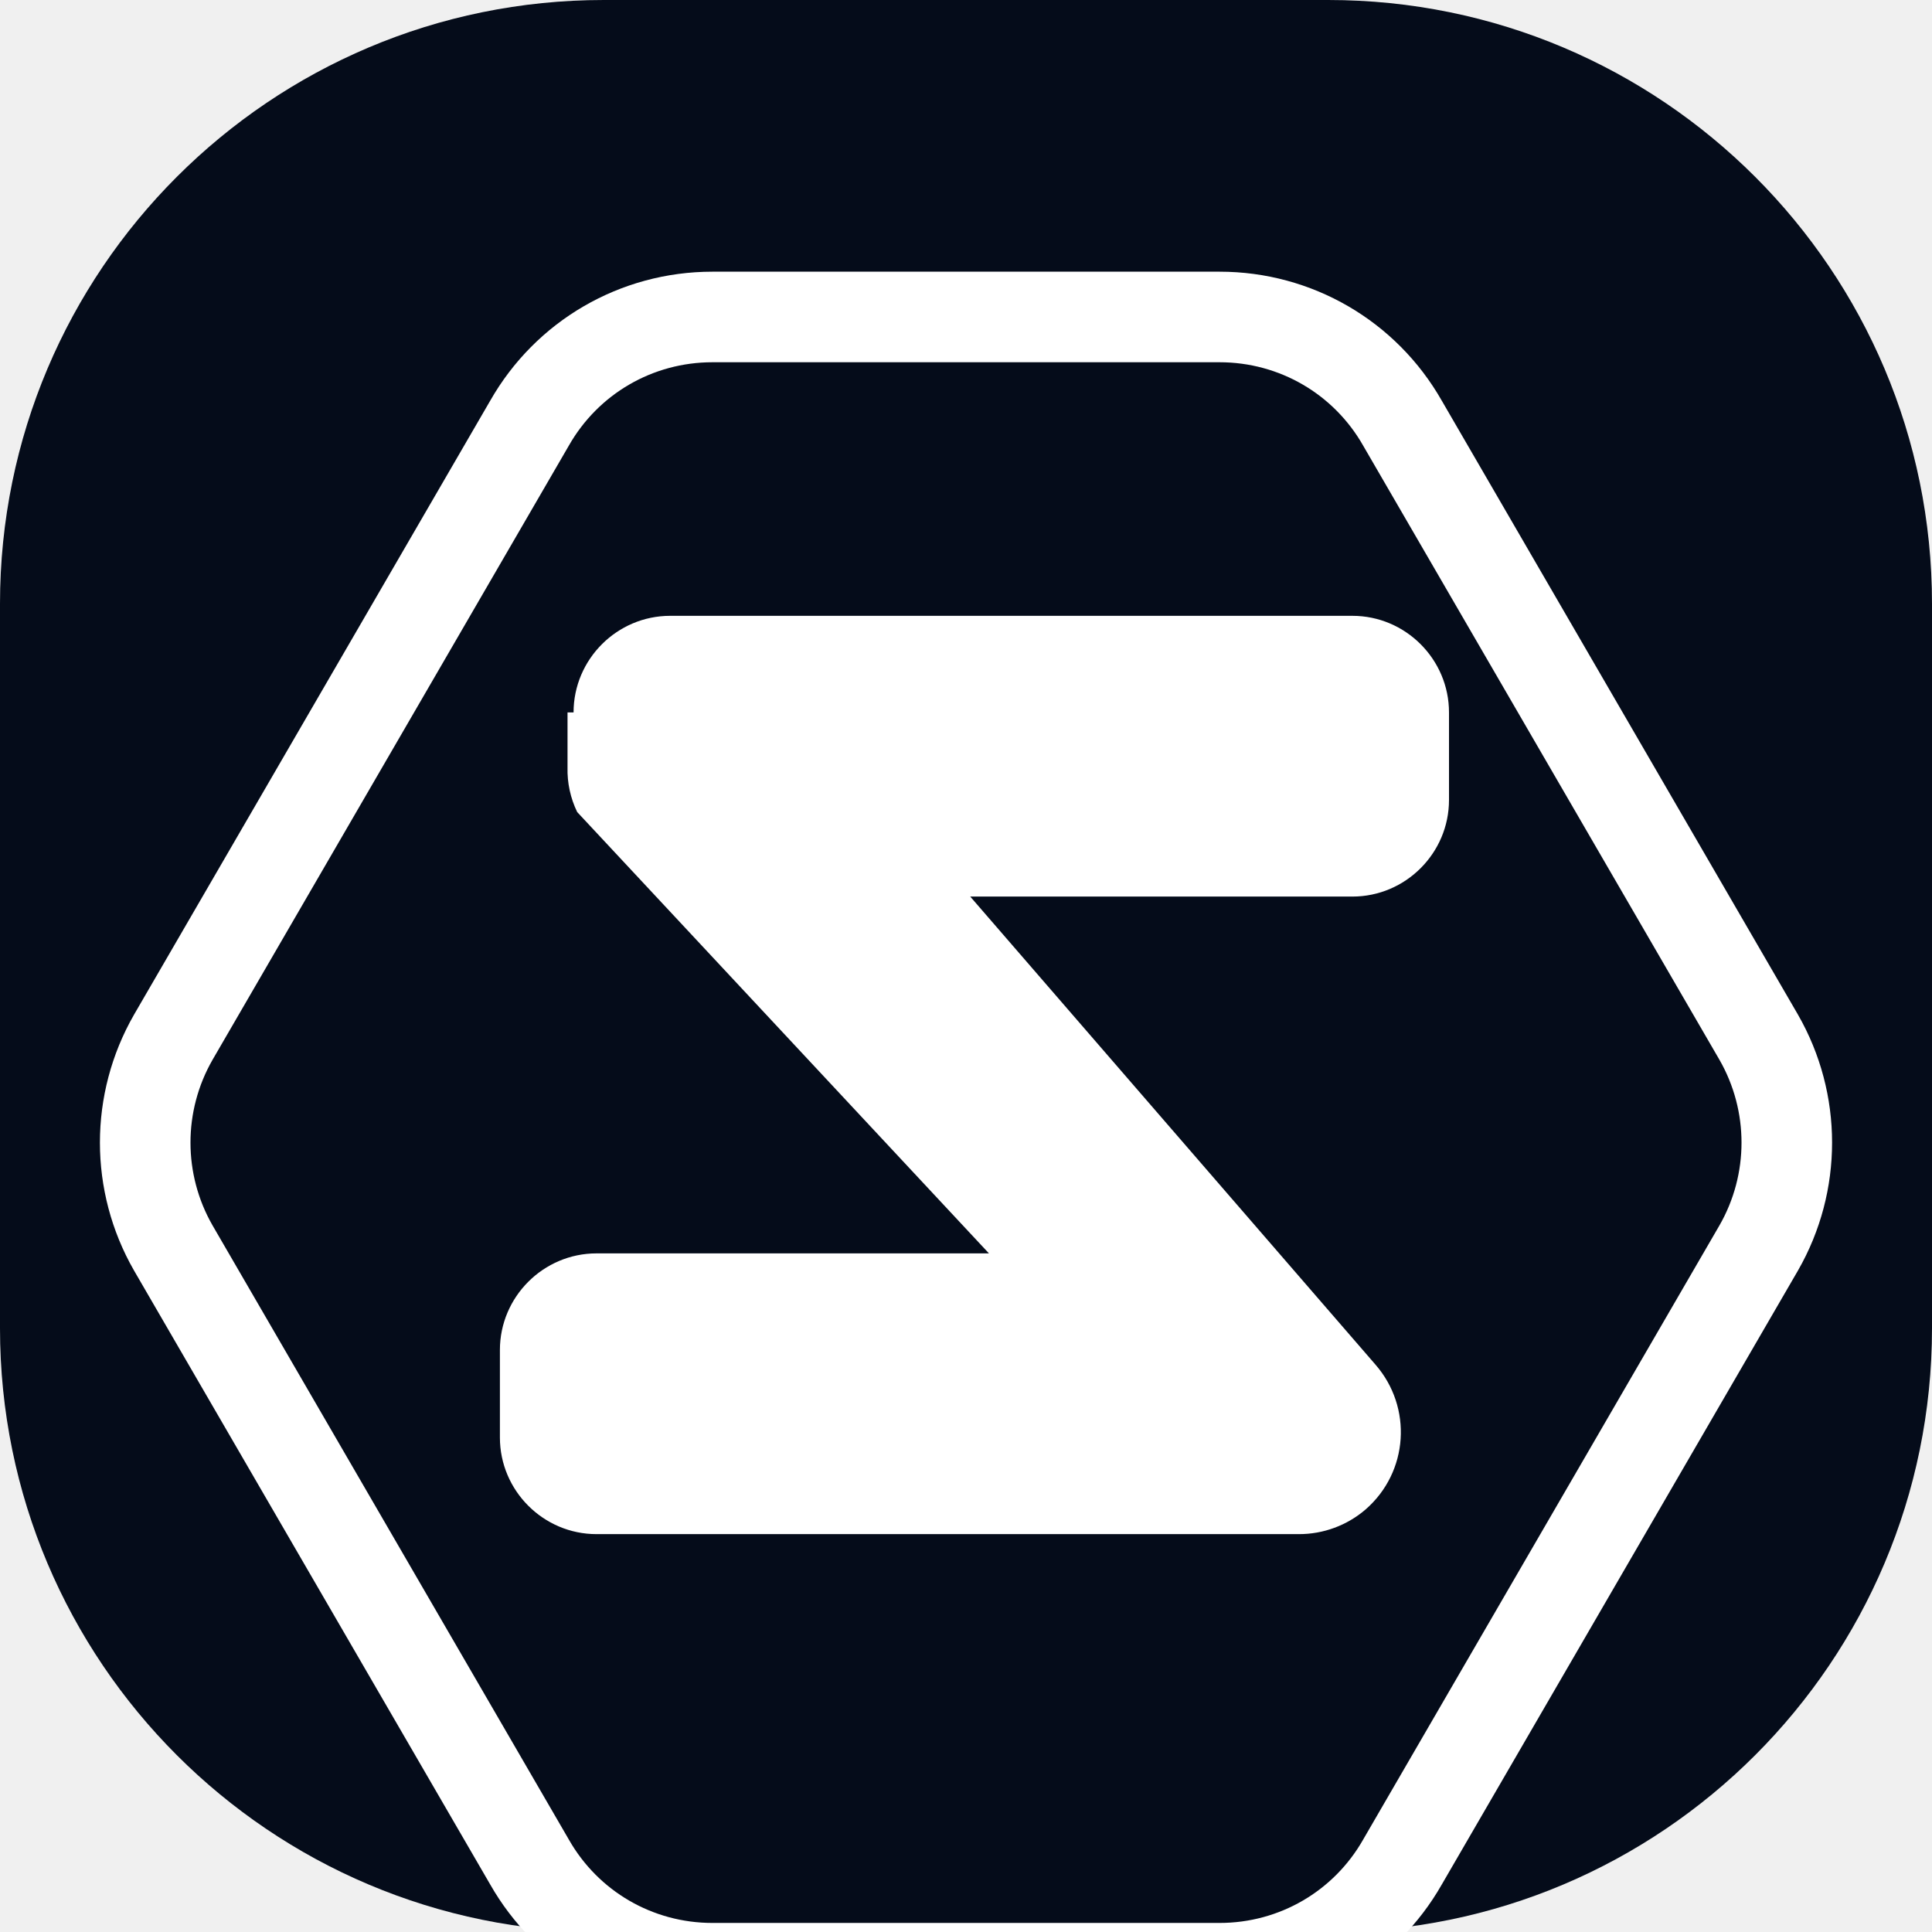
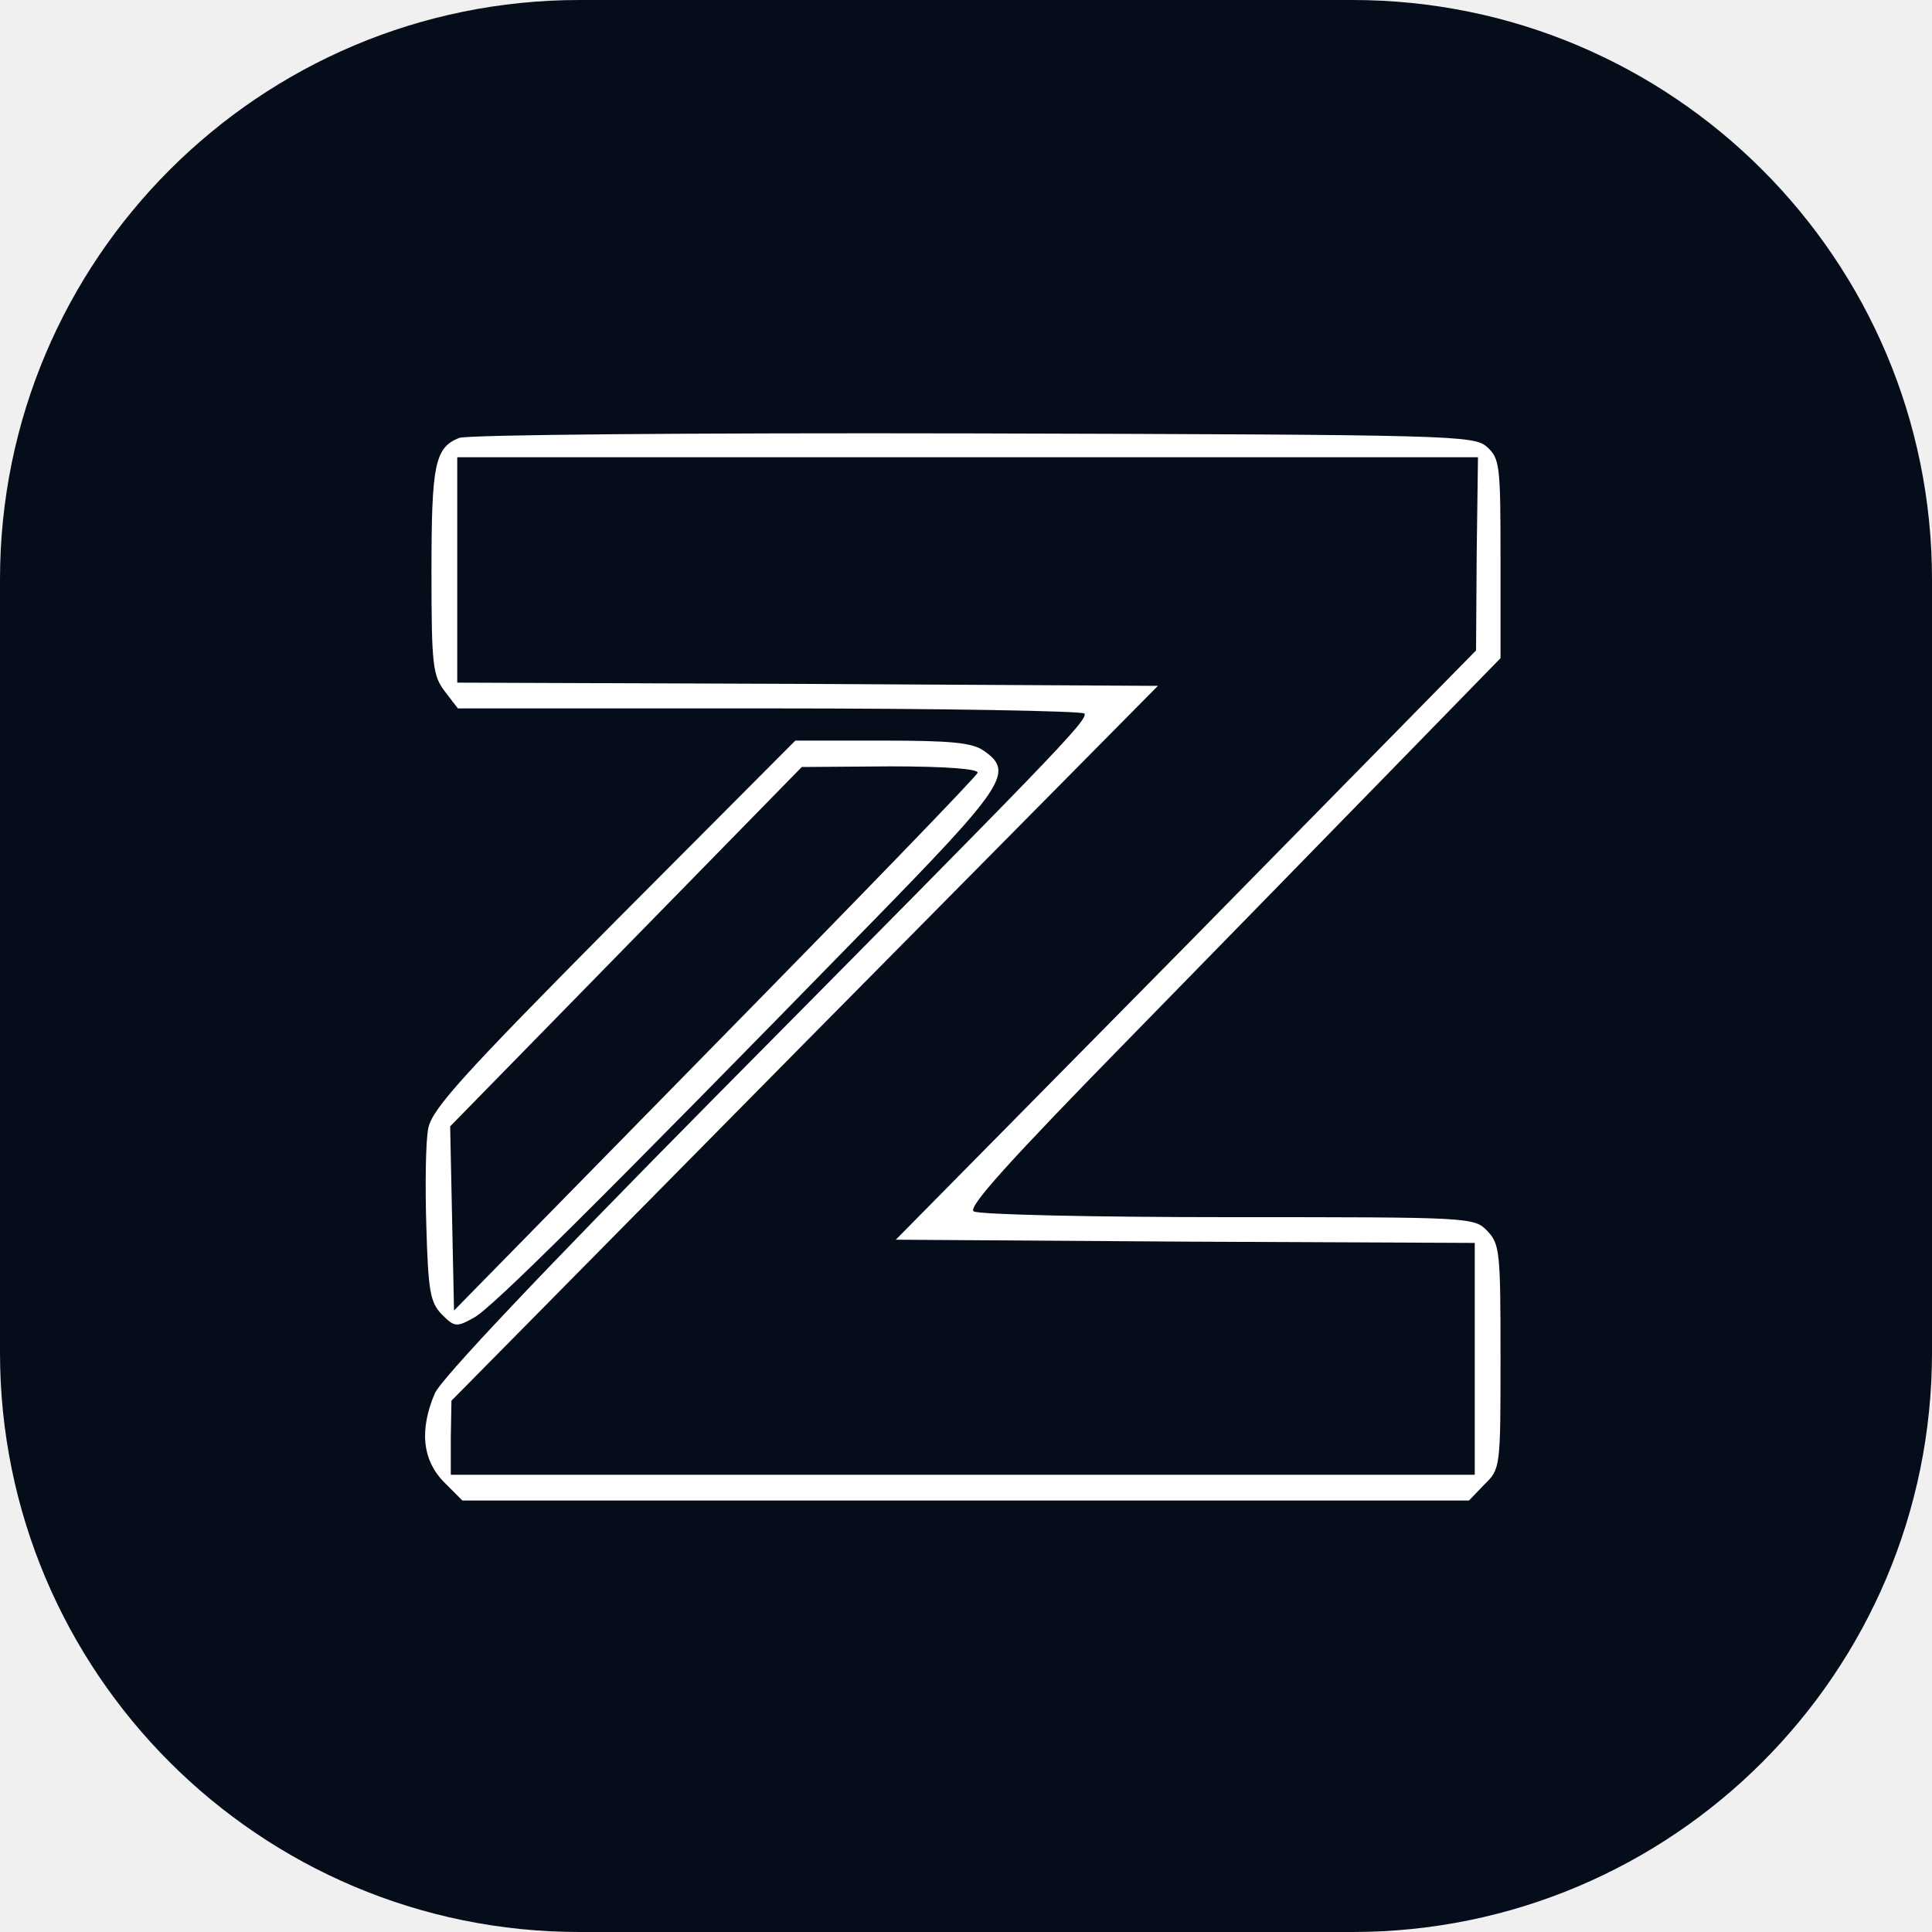
- <svg xmlns="http://www.w3.org/2000/svg" width="32" height="32" viewBox="0 0 32 32" fill="none">
-   <rect width="32" height="32" rx="10" fill="#050C1A" />
-   <path d="M11.8 5.25h8.4c1.26 0 2.41.67 3.03 1.76l5.9 10.17c.62 1.08.62 2.41 0 3.49l-5.9 10.17c-.62 1.09-1.77 1.76-3.03 1.76h-8.4c-1.26 0-2.41-.67-3.03-1.76L2.87 20.67c-.62-1.08-.62-2.41 0-3.49l5.9-10.17c.62-1.09 1.77-1.76 3.03-1.76Z" stroke="white" stroke-width="1.5" stroke-linejoin="round" />
-   <path d="M9.5 11.8c0-.88.72-1.6 1.6-1.6h11.3c.88 0 1.6.72 1.6 1.6v1.45c0 .88-.72 1.6-1.6 1.6h-6.33l6.71 7.75c.62.71.55 1.78-.16 2.4a1.69 1.69 0 0 1-1.11.41H9.88c-.88 0-1.6-.72-1.6-1.6v-1.45c0-.88.72-1.6 1.6-1.6h6.5l-6.82-7.31a1.6 1.6 0 0 1-.16-.74V11.8Z" fill="white" />
+ <svg xmlns="http://www.w3.org/2000/svg" width="32" height="32" viewBox="0 0 300 300" fill="none">
+   <rect width="300" height="300" rx="90" fill="#050C1A" />
+   <g transform="translate(0,300) scale(0.1,-0.1)" fill="white" stroke="none">
+     <path d="M713 2320 c-38 -15 -43 -42 -43 -208 0 -146 2 -161 21 -186 l20 -26 484 0 c266 0 486 -4 489 -8 6 -10 -51 -68 -577 -599 -266 -269 -423 -435 -432 -457 -24 -57 -19 -103 14 -137 l29 -29 782 0 781 0 24 25 c25 24 25 27 25 198 0 161 -1 175 -20 195 -21 22 -23 22 -403 22 -210 0 -388 4 -395 9 -10 6 56 79 245 272 142 145 329 337 416 426 l157 161 0 155 c0 144 -1 155 -21 173 -20 18 -50 19 -798 21 -435 1 -786 -2 -798 -7z m1580 -180 l-1 -150 -450 -458 -451 -457 450 -3 449 -2 0 -180 0 -180 -795 0 -795 0 0 58 1 57 548 555 549 555 -544 3 -544 2 0 175 0 175 793 0 792 0 -2 -150z" />
+     <path d="M953 1567 c-235 -237 -282 -289 -288 -319 -4 -20 -5 -88 -3 -152 3 -102 6 -118 24 -137 20 -20 23 -20 50 -5 28 15 195 181 612 608 214 219 227 239 180 272 -18 13 -52 16 -158 16 l-135 0 -282 -283z m565 233 c-1 -5 -185 -195 -408 -422 l-405 -413 -3 143 -3 143 273 279 273 279 138 1 c85 0 137 -4 135 -10z" />
+   </g>
</svg>
